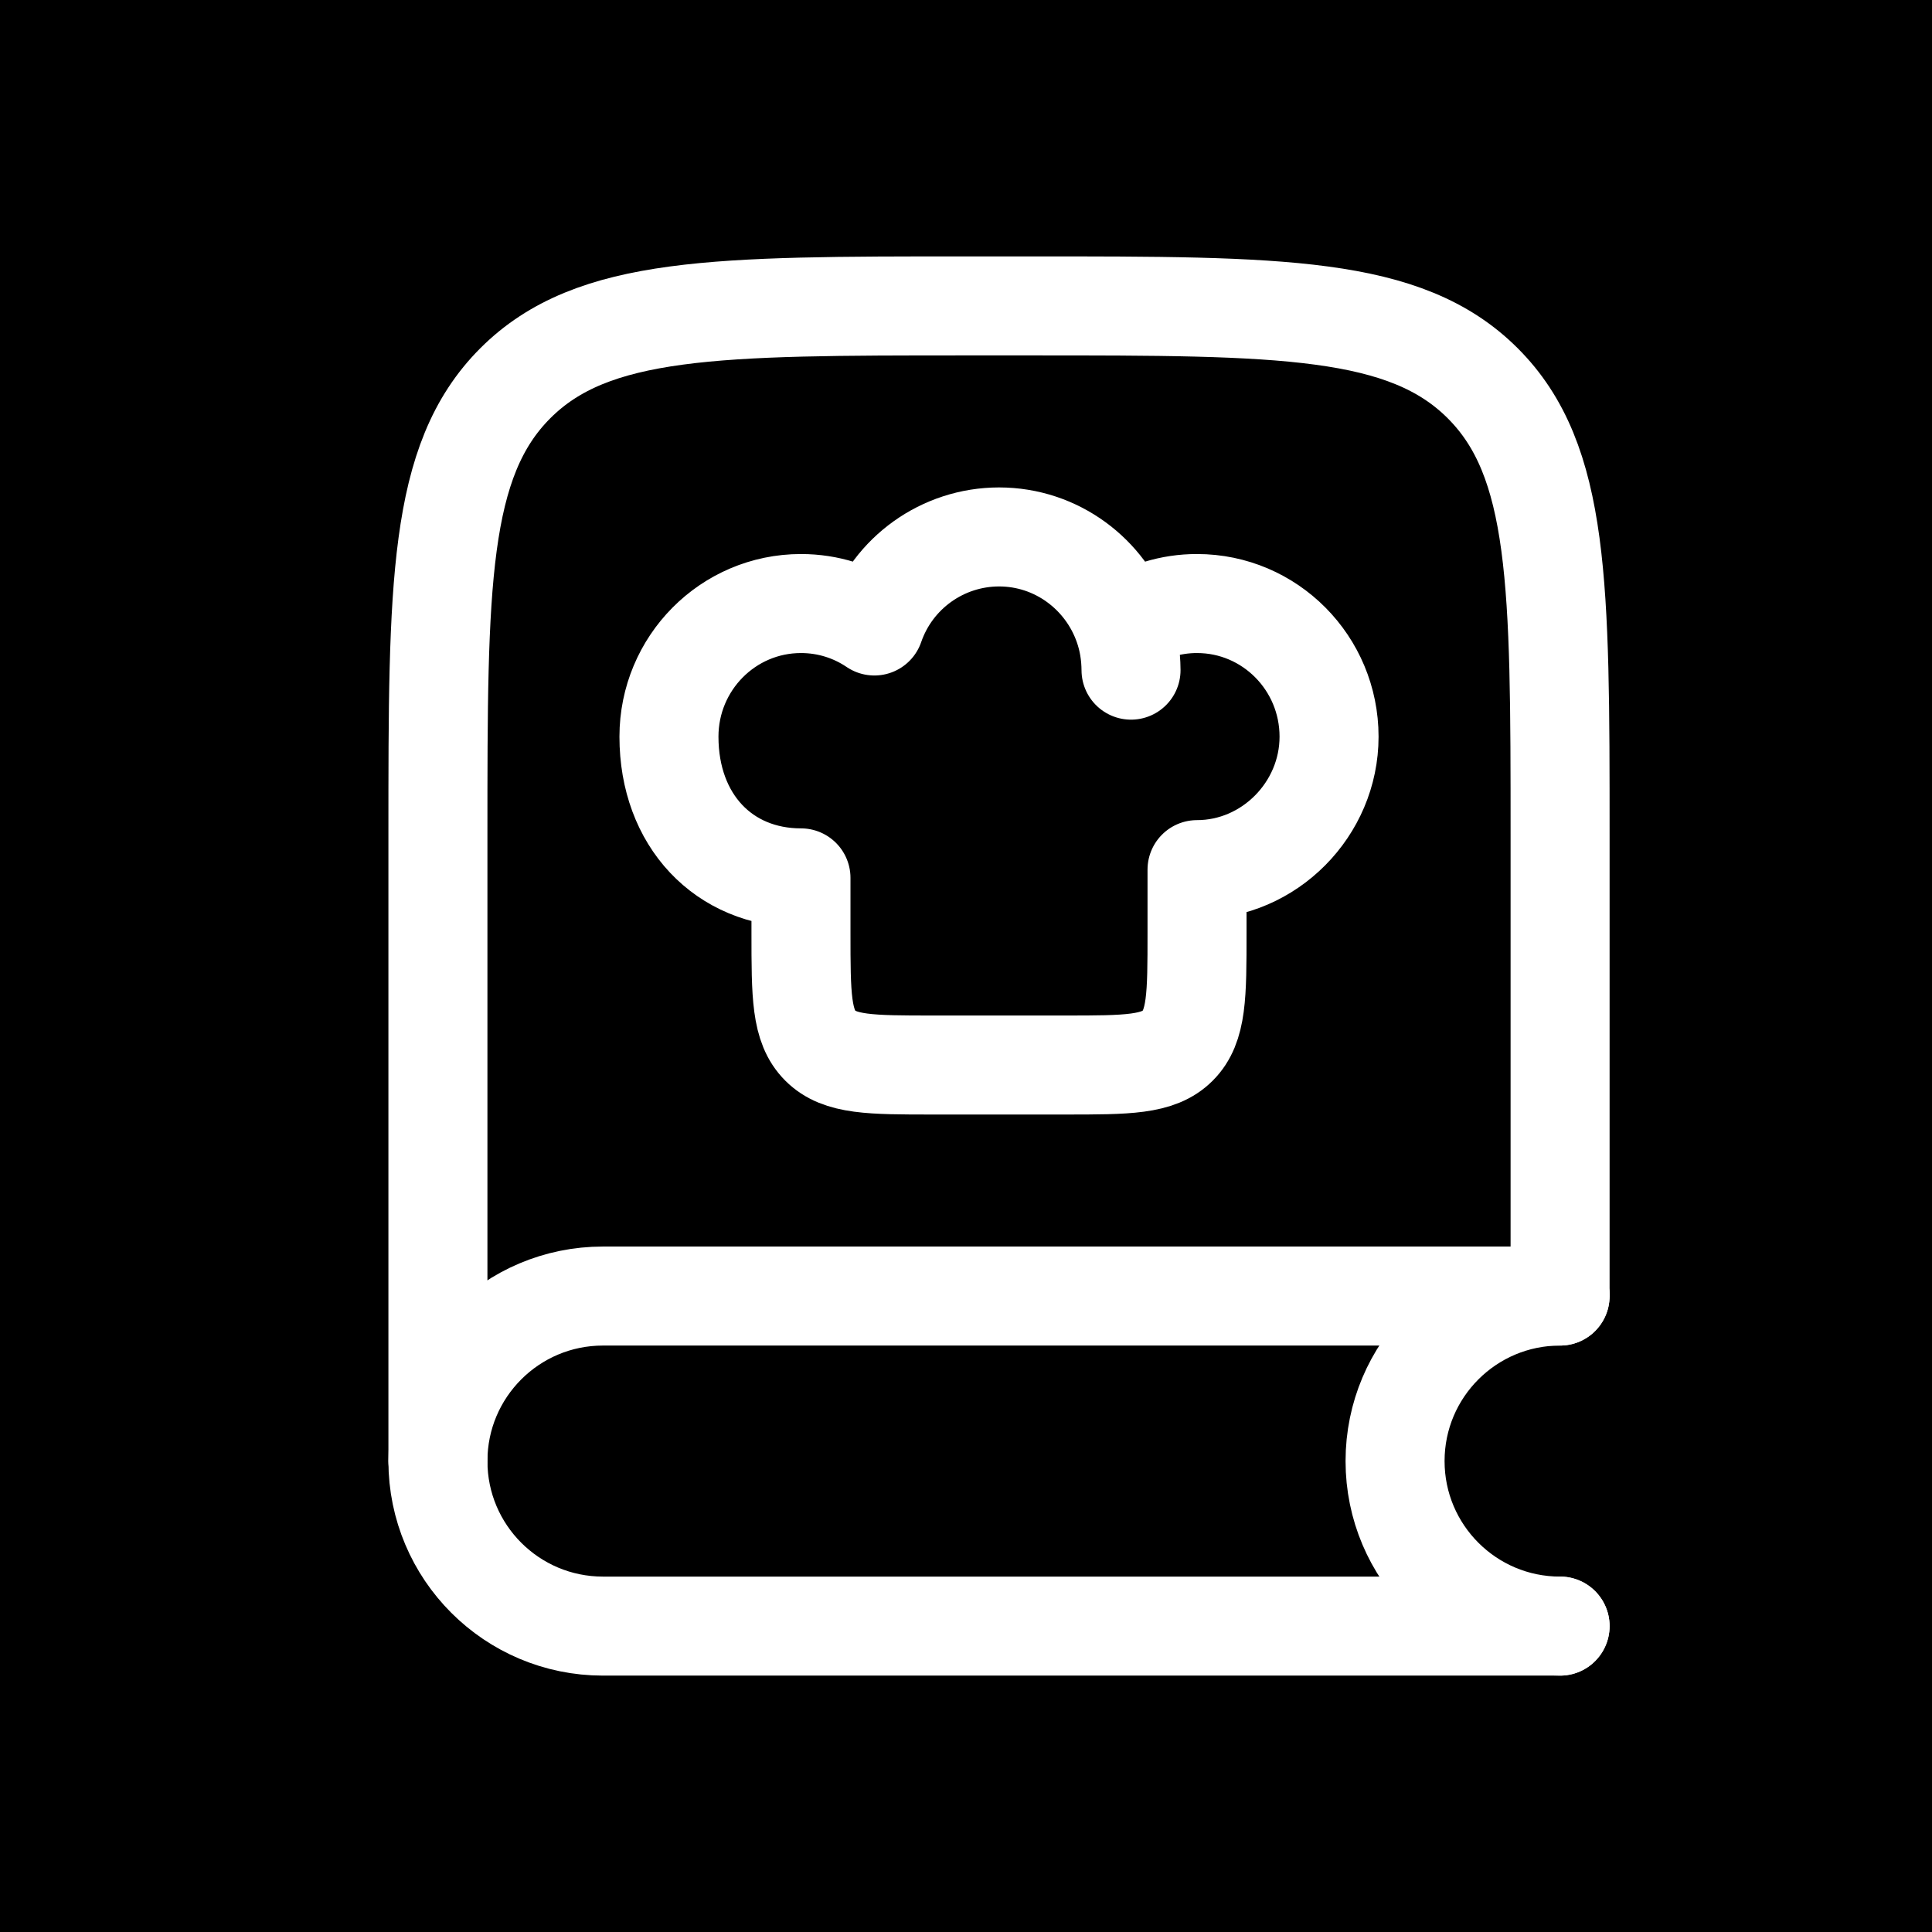
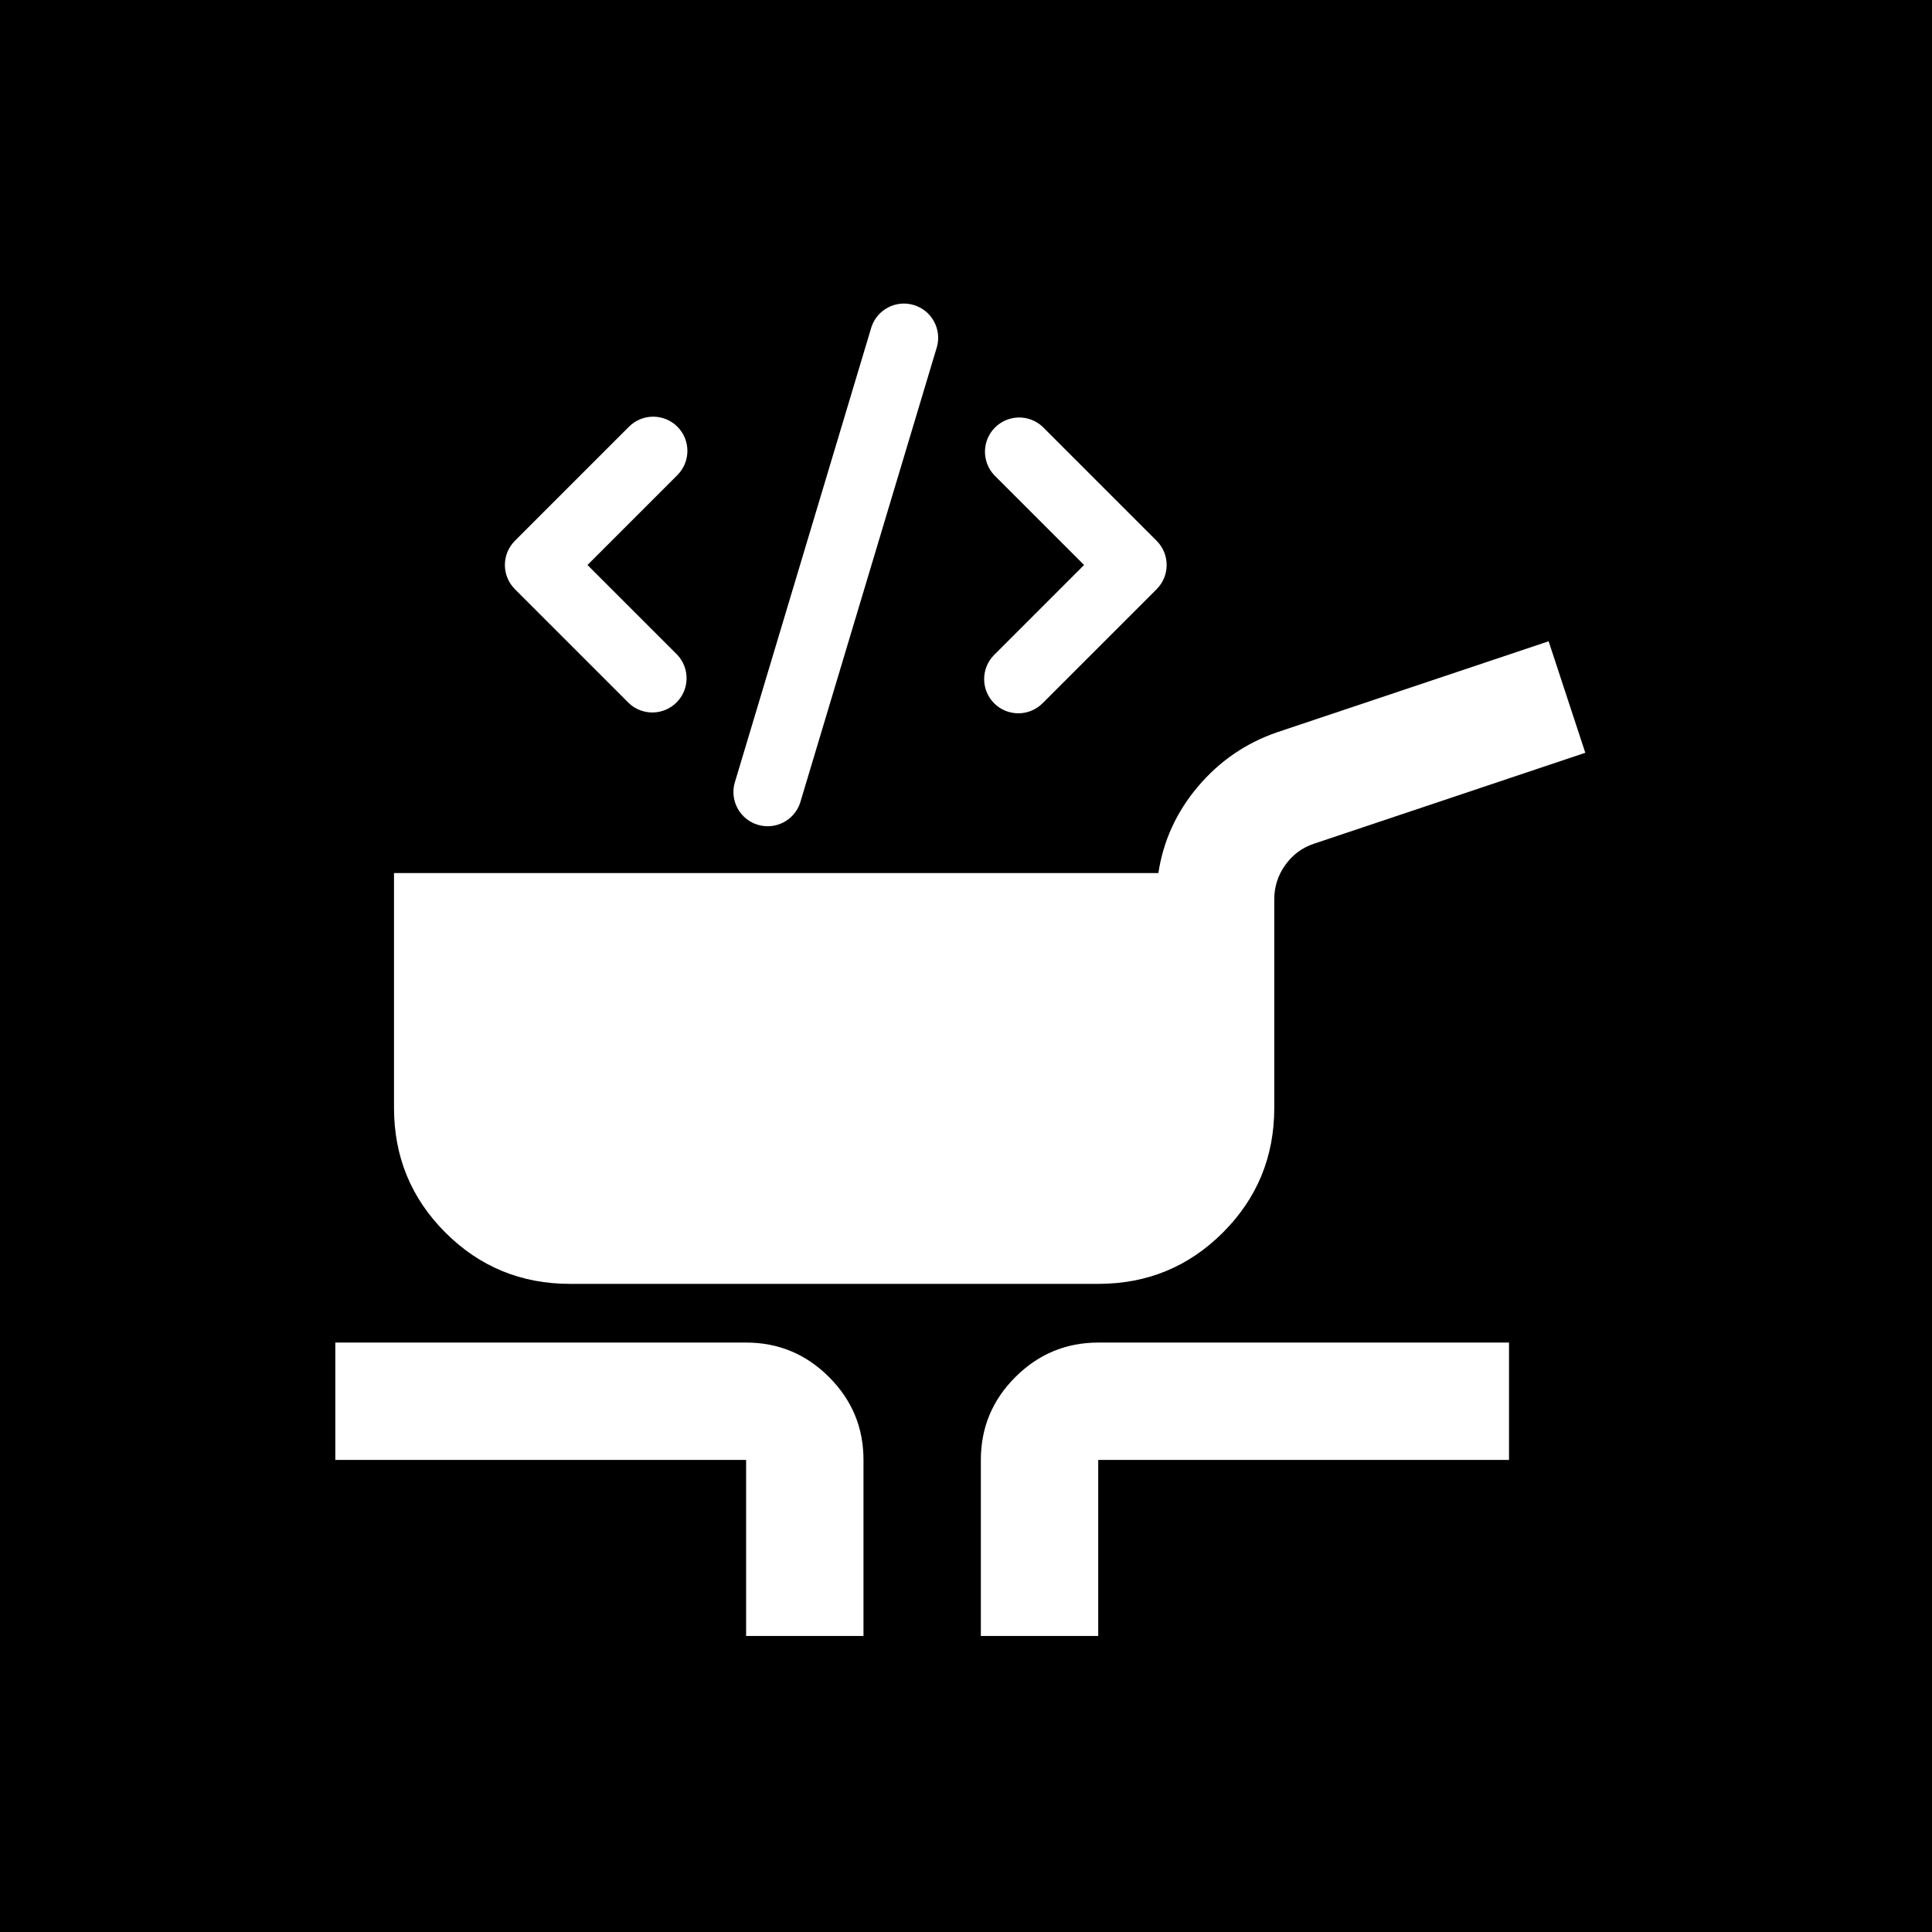
- <svg xmlns="http://www.w3.org/2000/svg" width="128" height="128" viewBox="0 0 24 24">
-   <rect width="24" height="24" fill="#000" />
-   <g transform="translate(12 12) scale(.82) translate(-12 -12)" fill="none" stroke="#fff" stroke-linecap="round" stroke-width="1.5">
-     <path d="M21 16.929V10c0-3.771 0-5.657-1.172-6.828S16.771 2 13 2h-1C8.229 2 6.343 2 5.172 3.172S4 6.229 4 10v9.5" />
-     <path d="M21 17H6.5a2.5 2.5 0 0 0 0 5H21" />
-     <path d="M21 22a2.5 2.5 0 0 1 0-5" />
-     <path stroke-linejoin="round" d="M14.388 6.85a1.97 1.97 0 0 1 1.112-.341c1.105 0 2 .903 2 2.017c0 1.097-.904 2.014-2 2.014v.96c0 .943 0 1.414-.293 1.707s-.764.293-1.707.293h-2c-.943 0-1.414 0-1.707-.293S9.5 12.443 9.5 11.5v-.835c-1.168 0-2-.87-2-2.139c0-1.114.895-2.017 2-2.017c.412 0 .794.125 1.112.34A2 2 0 0 1 12.5 5.5c.872 0 1.614.563 1.888 1.35m0 0q.11.314.112.668" />
+ <svg xmlns="http://www.w3.org/2000/svg" width="128" height="128" viewBox="0 0 128 128" role="img" aria-label="一颗丁子">
+   <rect width="128" height="128" fill="#000" />
+   <g color="#fff" transform="translate(-5 -6.2) scale(1.08)">
+     <g transform="translate(33.5 18) scale(2.8)">
+       <path fill="currentColor" fill-rule="evenodd" d="M10.218 3.216a.75.75 0 0 0-1.436-.431l-3 10a.75.75 0 0 0 1.436.43zM4.53 4.97a.75.75 0 0 1 0 1.06L2.56 8l1.97 1.97a.75.75 0 0 1-1.06 1.06l-2.5-2.5a.75.75 0 0 1 0-1.06l2.5-2.5a.75.75 0 0 1 1.06 0m6.94 6.06a.75.75 0 0 1 0-1.06L13.44 8l-1.97-1.97a.75.75 0 0 1 1.06-1.06l2.5 2.5a.75.75 0 0 1 0 1.06l-2.5 2.5a.75.75 0 0 1-1.06 0" clip-rule="evenodd" />
+     </g>
+     <g transform="translate(18 30.5) scale(3.6)">
+       <path fill="currentColor" d="M6 15q-1.25 0-2.125-.875T3 12V8h13.025q.125-.825.675-1.475t1.35-.925l4.625-1.55l.625 1.9l-4.625 1.55q-.3.1-.488.363T18 8.45V12q0 1.25-.875 2.125T15 15z" />
+       <path fill="currentColor" d="M9 21v-3H2v-2h7q.825 0 1.413.588T11 18v3z" />
+       <path fill="currentColor" d="M13 21v-3q0-.825.588-1.412T15 16h7v2h-7v3z" />
+     </g>
  </g>
</svg>
